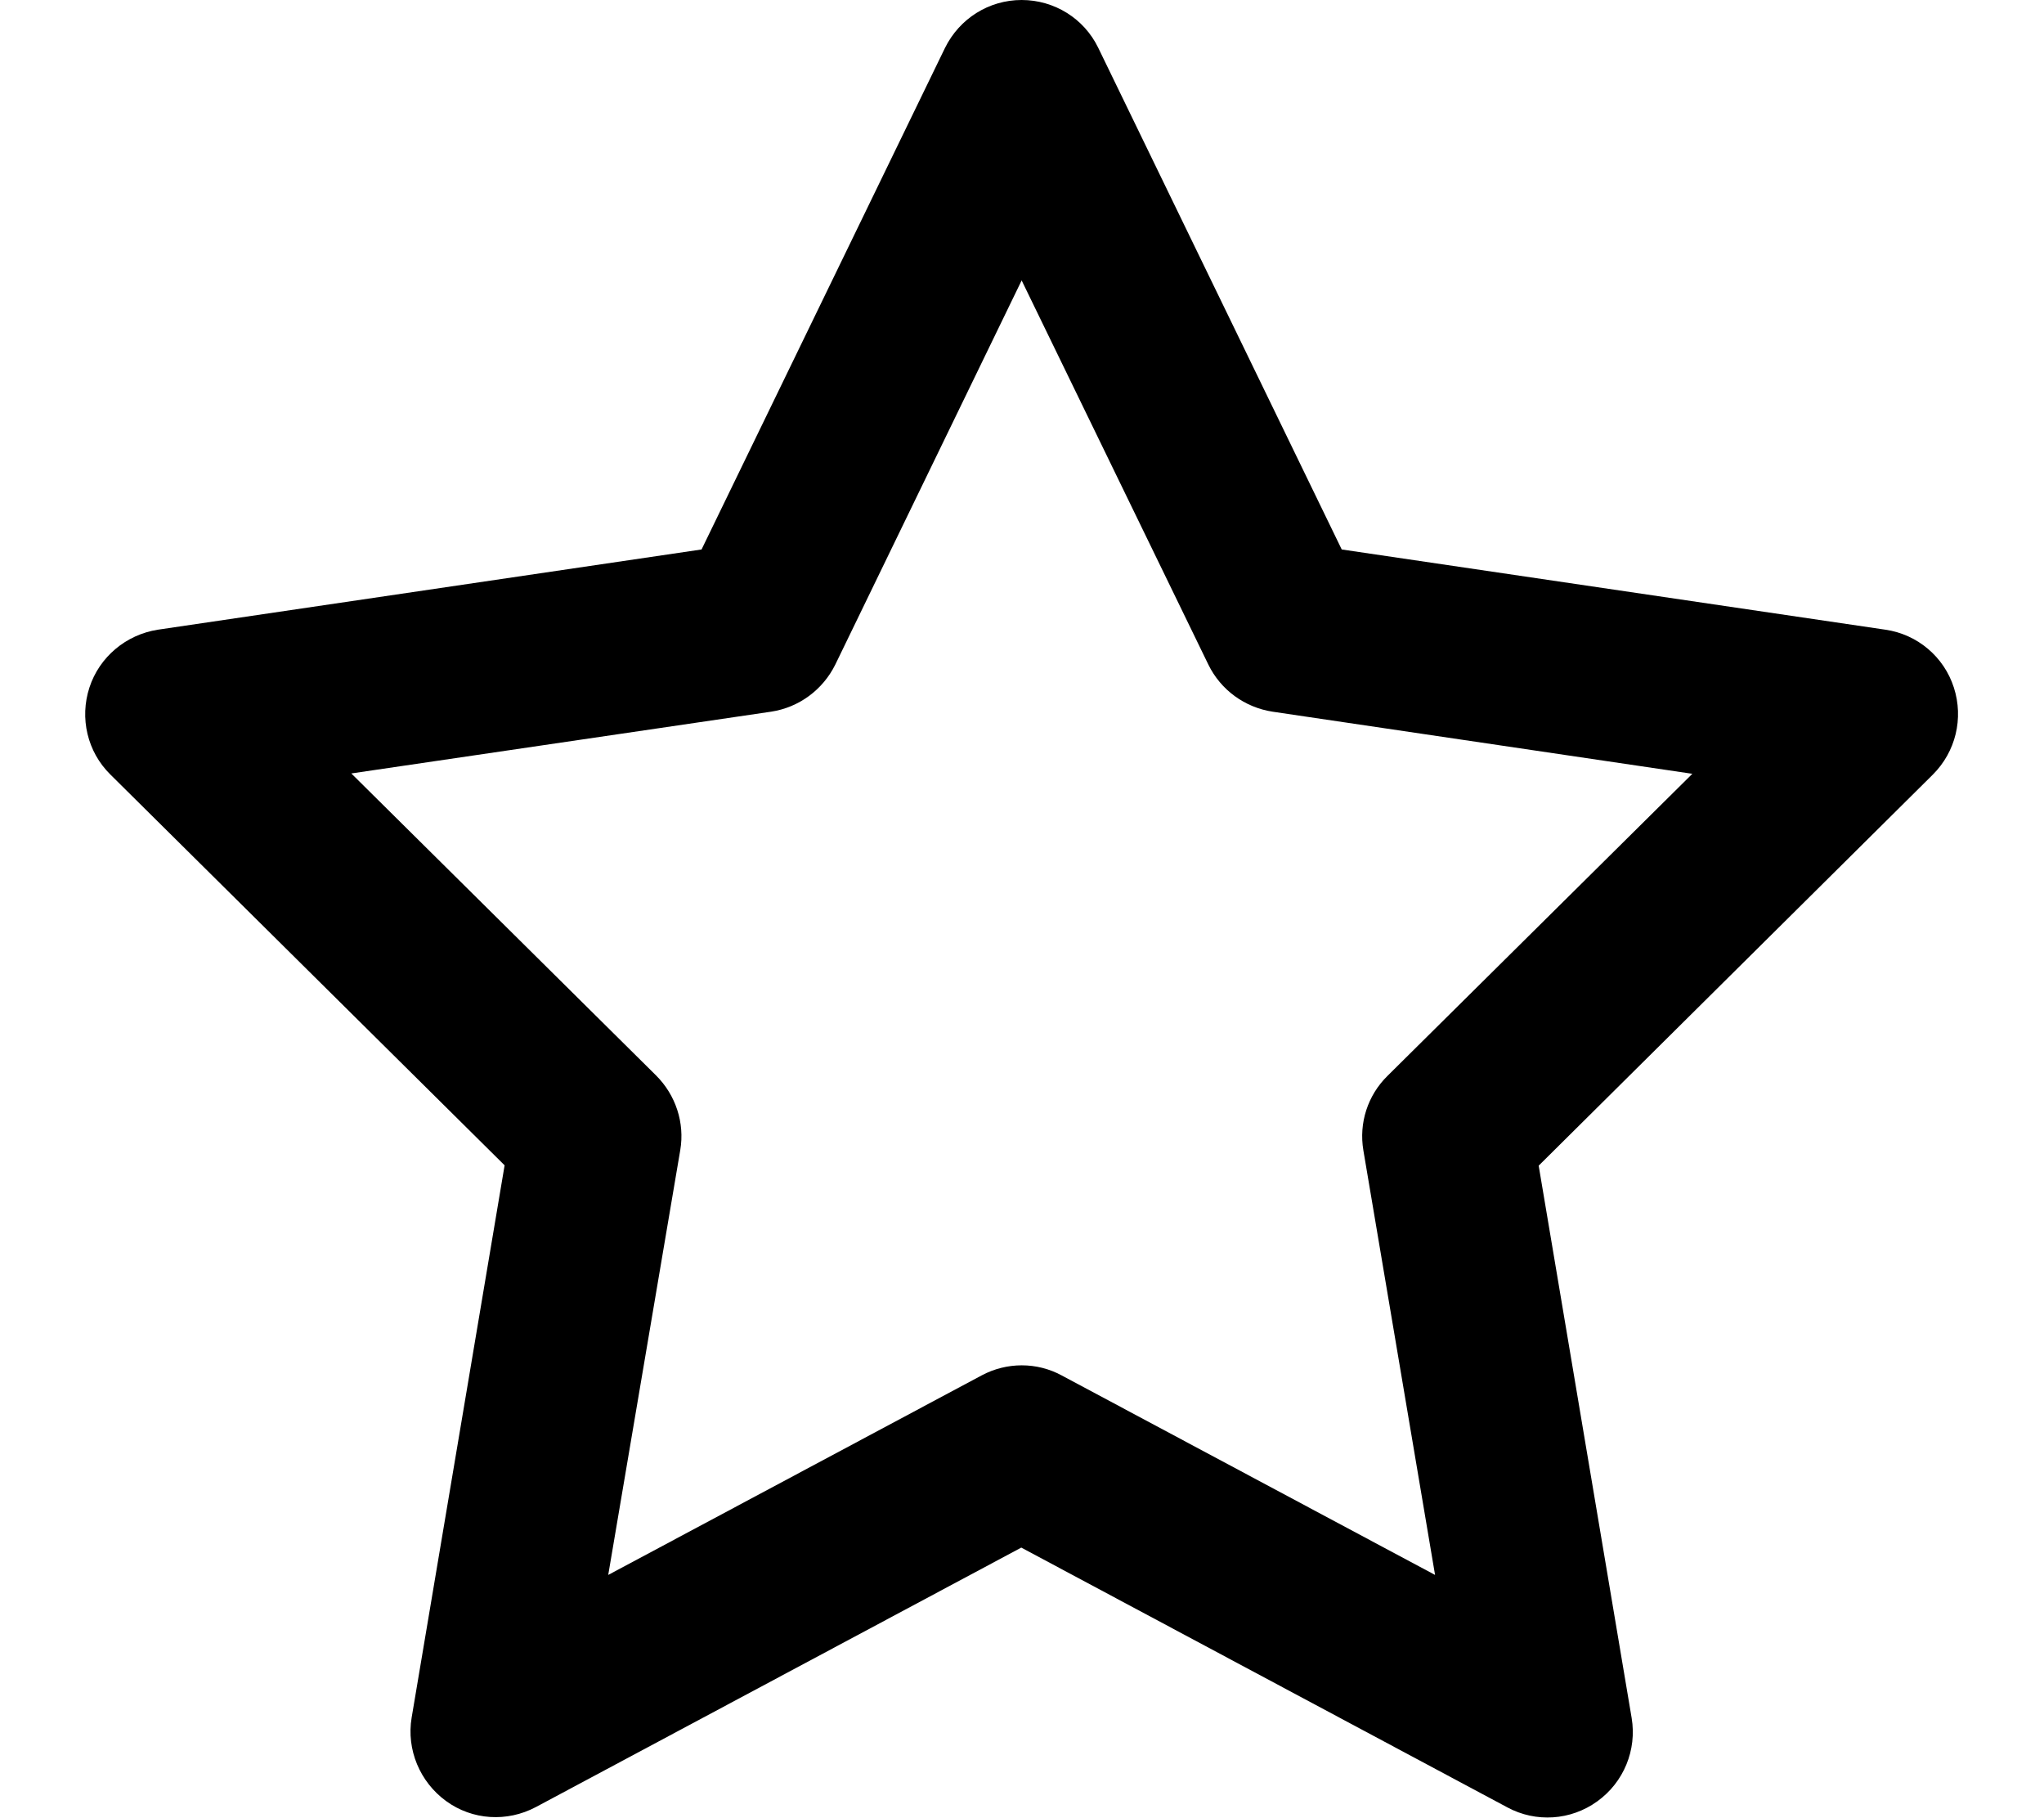
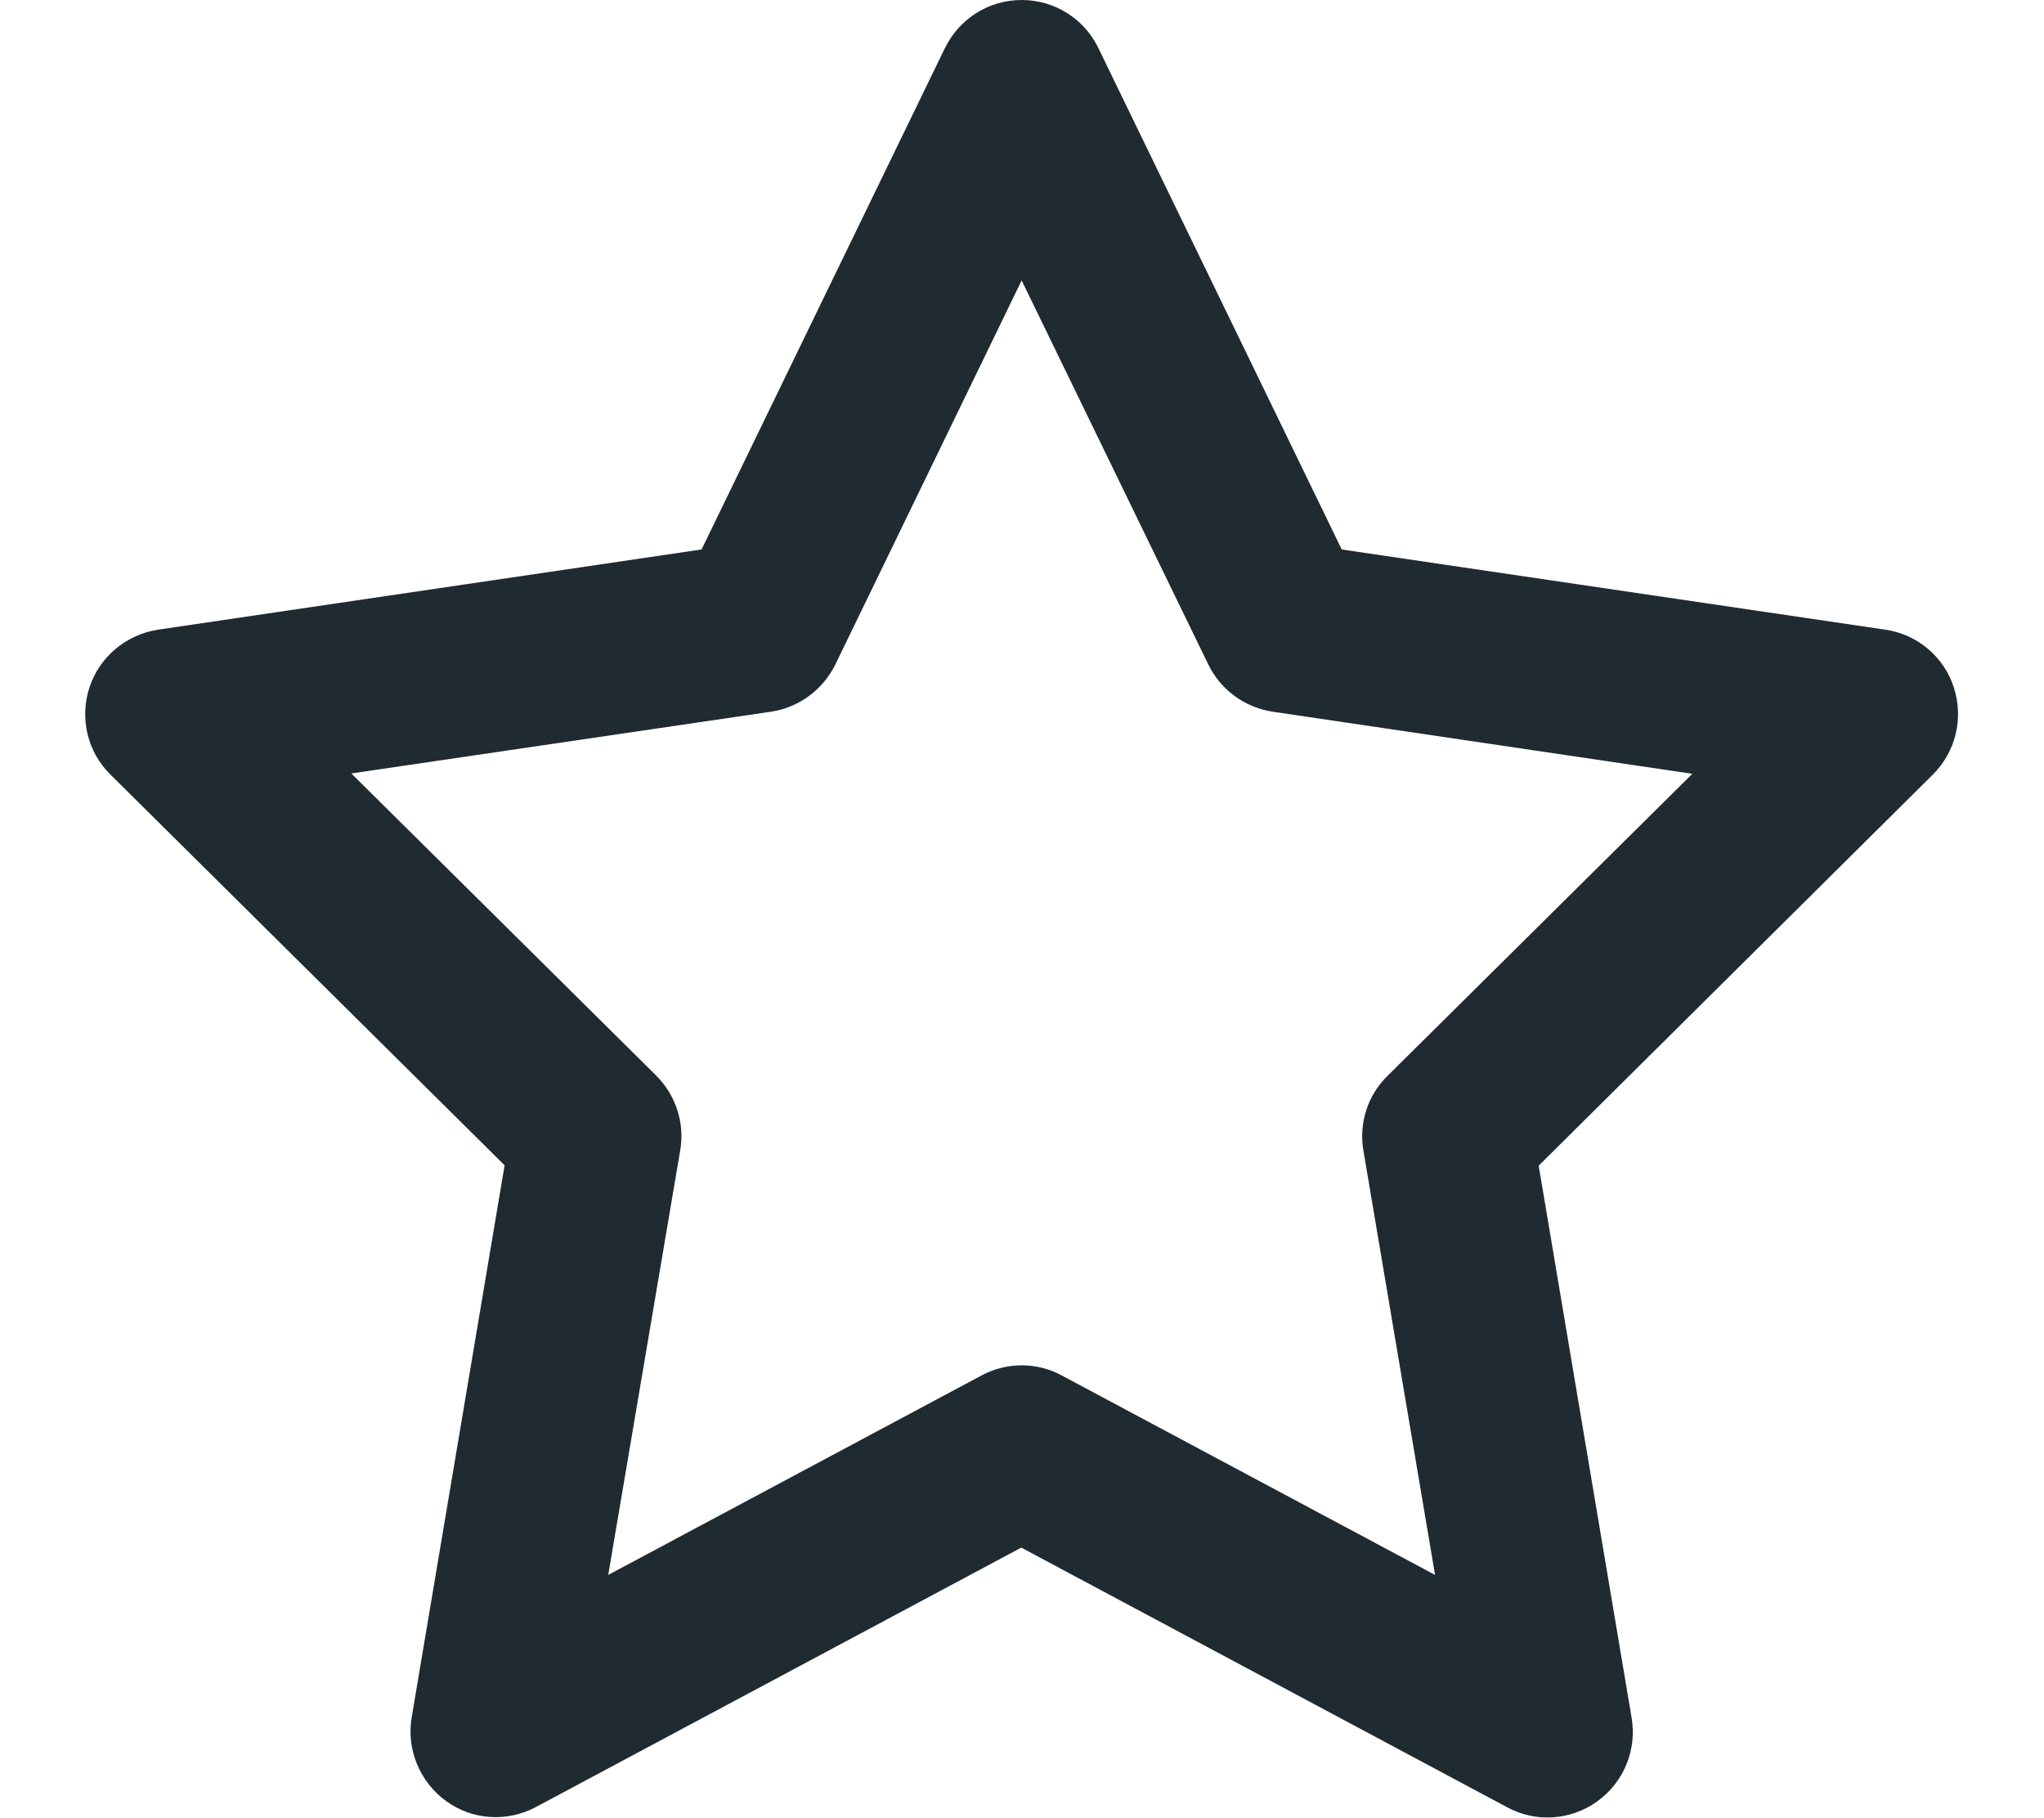
<svg xmlns="http://www.w3.org/2000/svg" viewBox="0 0 576 512">
-   <path d="M287.9 0c9.2 0 17.6 5.2 21.6 13.5l68.6 141.3 153.2 22.6c9 1.3 16.5 7.6 19.3 16.3s.5 18.1-5.9 24.5L433.6 328.4l26.2 155.6c1.5 9-2.2 18.1-9.7 23.5s-17.3 6-25.3 1.7l-137-73.2L151 509.1c-8.1 4.3-17.9 3.7-25.3-1.7s-11.2-14.5-9.7-23.5l26.2-155.6L31.1 218.2c-6.5-6.4-8.7-15.9-5.9-24.5s10.3-14.9 19.3-16.3l153.2-22.6L266.3 13.5C270.4 5.2 278.7 0 287.9 0zm0 79L235.4 187.2c-3.5 7.1-10.2 12.1-18.1 13.3L99 217.9 184.9 303c5.5 5.5 8.1 13.3 6.8 21L171.4 443.7l105.2-56.2c7.1-3.8 15.6-3.8 22.6 0l105.2 56.2L384.2 324.1c-1.3-7.7 1.2-15.5 6.8-21l85.9-85.1L358.6 200.5c-7.8-1.2-14.6-6.1-18.1-13.3L287.9 79z" />
+   <path fill="#202a31" d="M287.9 0c9.2 0 17.6 5.2 21.6 13.5l68.6 141.3 153.2 22.6c9 1.3 16.5 7.6 19.3 16.3s.5 18.1-5.9 24.5L433.6 328.4l26.2 155.6c1.5 9-2.2 18.1-9.7 23.5s-17.3 6-25.3 1.7l-137-73.2L151 509.1c-8.1 4.3-17.9 3.7-25.3-1.7s-11.2-14.5-9.7-23.5l26.2-155.6L31.1 218.2c-6.5-6.4-8.7-15.9-5.9-24.5s10.3-14.9 19.3-16.3l153.2-22.6L266.3 13.5C270.4 5.2 278.7 0 287.9 0zm0 79L235.4 187.2c-3.5 7.1-10.2 12.1-18.1 13.3L99 217.9 184.9 303c5.5 5.5 8.1 13.3 6.8 21L171.4 443.7l105.2-56.2c7.1-3.8 15.6-3.8 22.6 0l105.2 56.2L384.2 324.1c-1.3-7.7 1.2-15.5 6.8-21l85.9-85.1L358.6 200.5c-7.8-1.2-14.6-6.1-18.1-13.3L287.9 79z" />
</svg>
